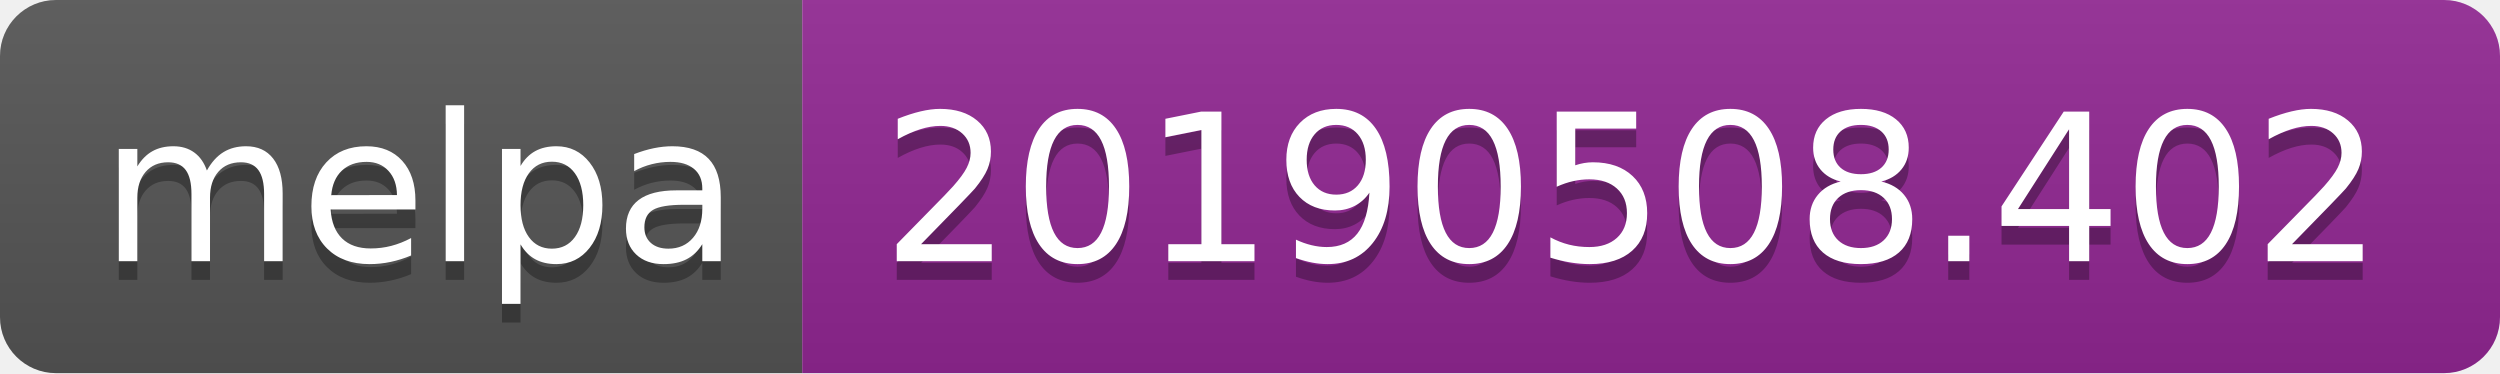
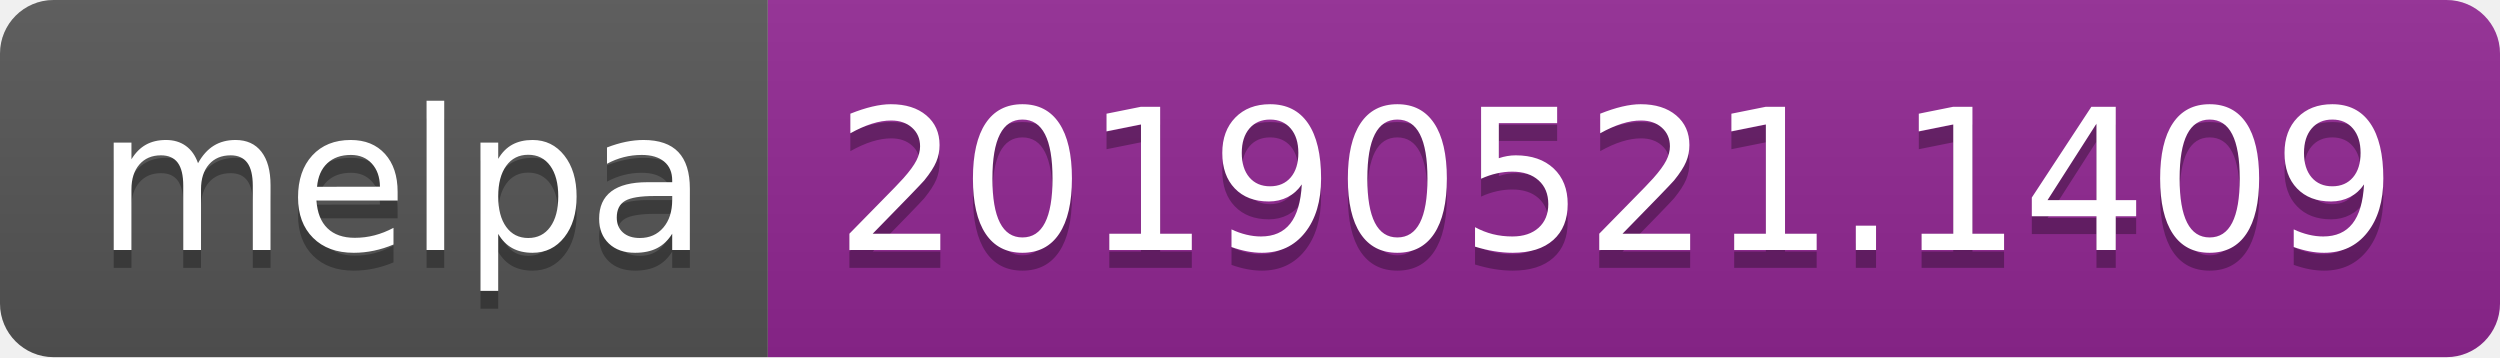
- <svg xmlns="http://www.w3.org/2000/svg" width="134" height="20">
+ <svg xmlns="http://www.w3.org/2000/svg" width="140" height="20">
  <linearGradient id="b" x2="0" y2="100%">
    <stop offset="0" stop-color="#bbb" stop-opacity=".1" />
    <stop offset="1" stop-opacity=".1" />
  </linearGradient>
  <clipPath id="a">
-     <rect width="134" height="20" rx="3" fill="#fff" />
+     <rect width="140" height="20" rx="3" fill="#fff" />
  </clipPath>
  <g clip-path="url(#a)">
    <path fill="#555" d="M0 0h43v20H0z" />
-     <path fill="#922793" d="M43 0h91v20H43z" />
-     <path fill="url(#b)" d="M0 0h134v20H0z" />
+     <path fill="#922793" d="M43 0h97v20H43z" />
+     <path fill="url(#b)" d="M0 0h140v20H0z" />
  </g>
  <g fill="#fff" text-anchor="middle" font-family="DejaVu Sans,Verdana,Geneva,sans-serif" font-size="110">
    <text x="225" y="150" fill="#010101" fill-opacity=".3" transform="scale(.1)" textLength="330">melpa</text>
    <text x="225" y="140" transform="scale(.1)" textLength="330">melpa</text>
-     <text x="875" y="150" fill="#010101" fill-opacity=".3" transform="scale(.1)" textLength="810">20190508.402</text>
-     <text x="875" y="140" transform="scale(.1)" textLength="810">20190508.402</text>
+     <text x="905" y="150" fill="#010101" fill-opacity=".3" transform="scale(.1)" textLength="870">20190521.1409</text>
+     <text x="905" y="140" transform="scale(.1)" textLength="870">20190521.1409</text>
  </g>
</svg>
